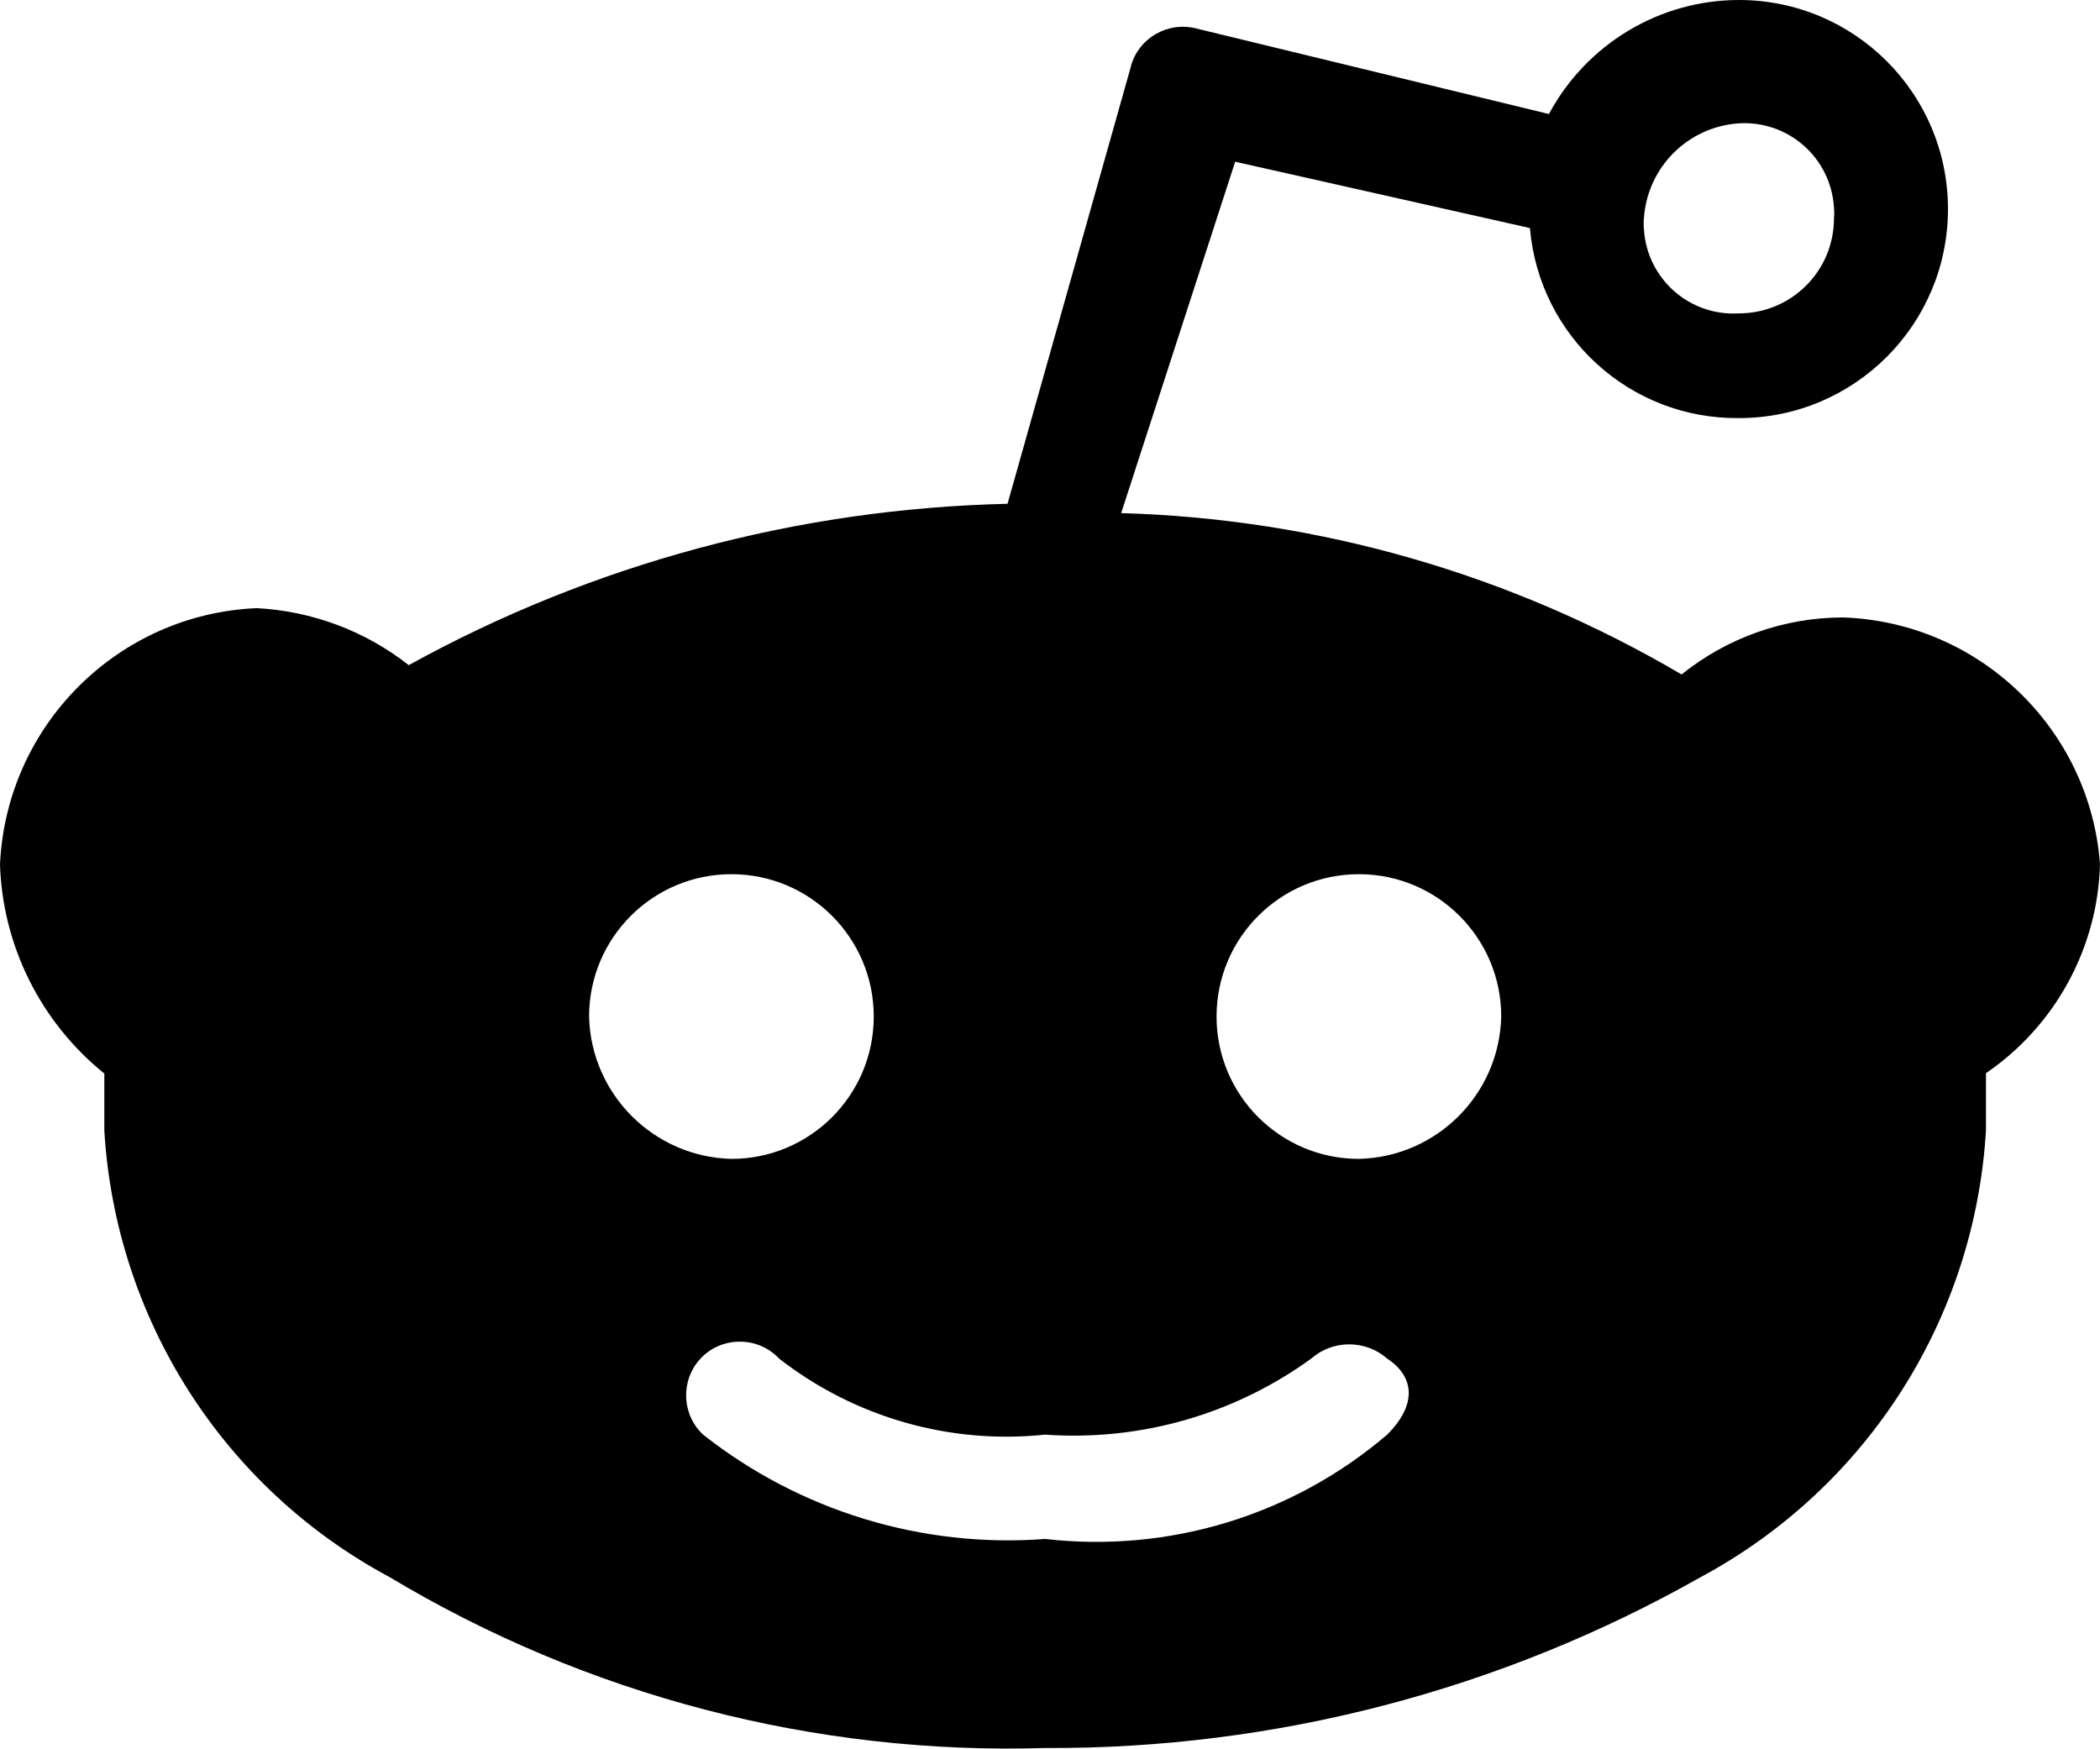
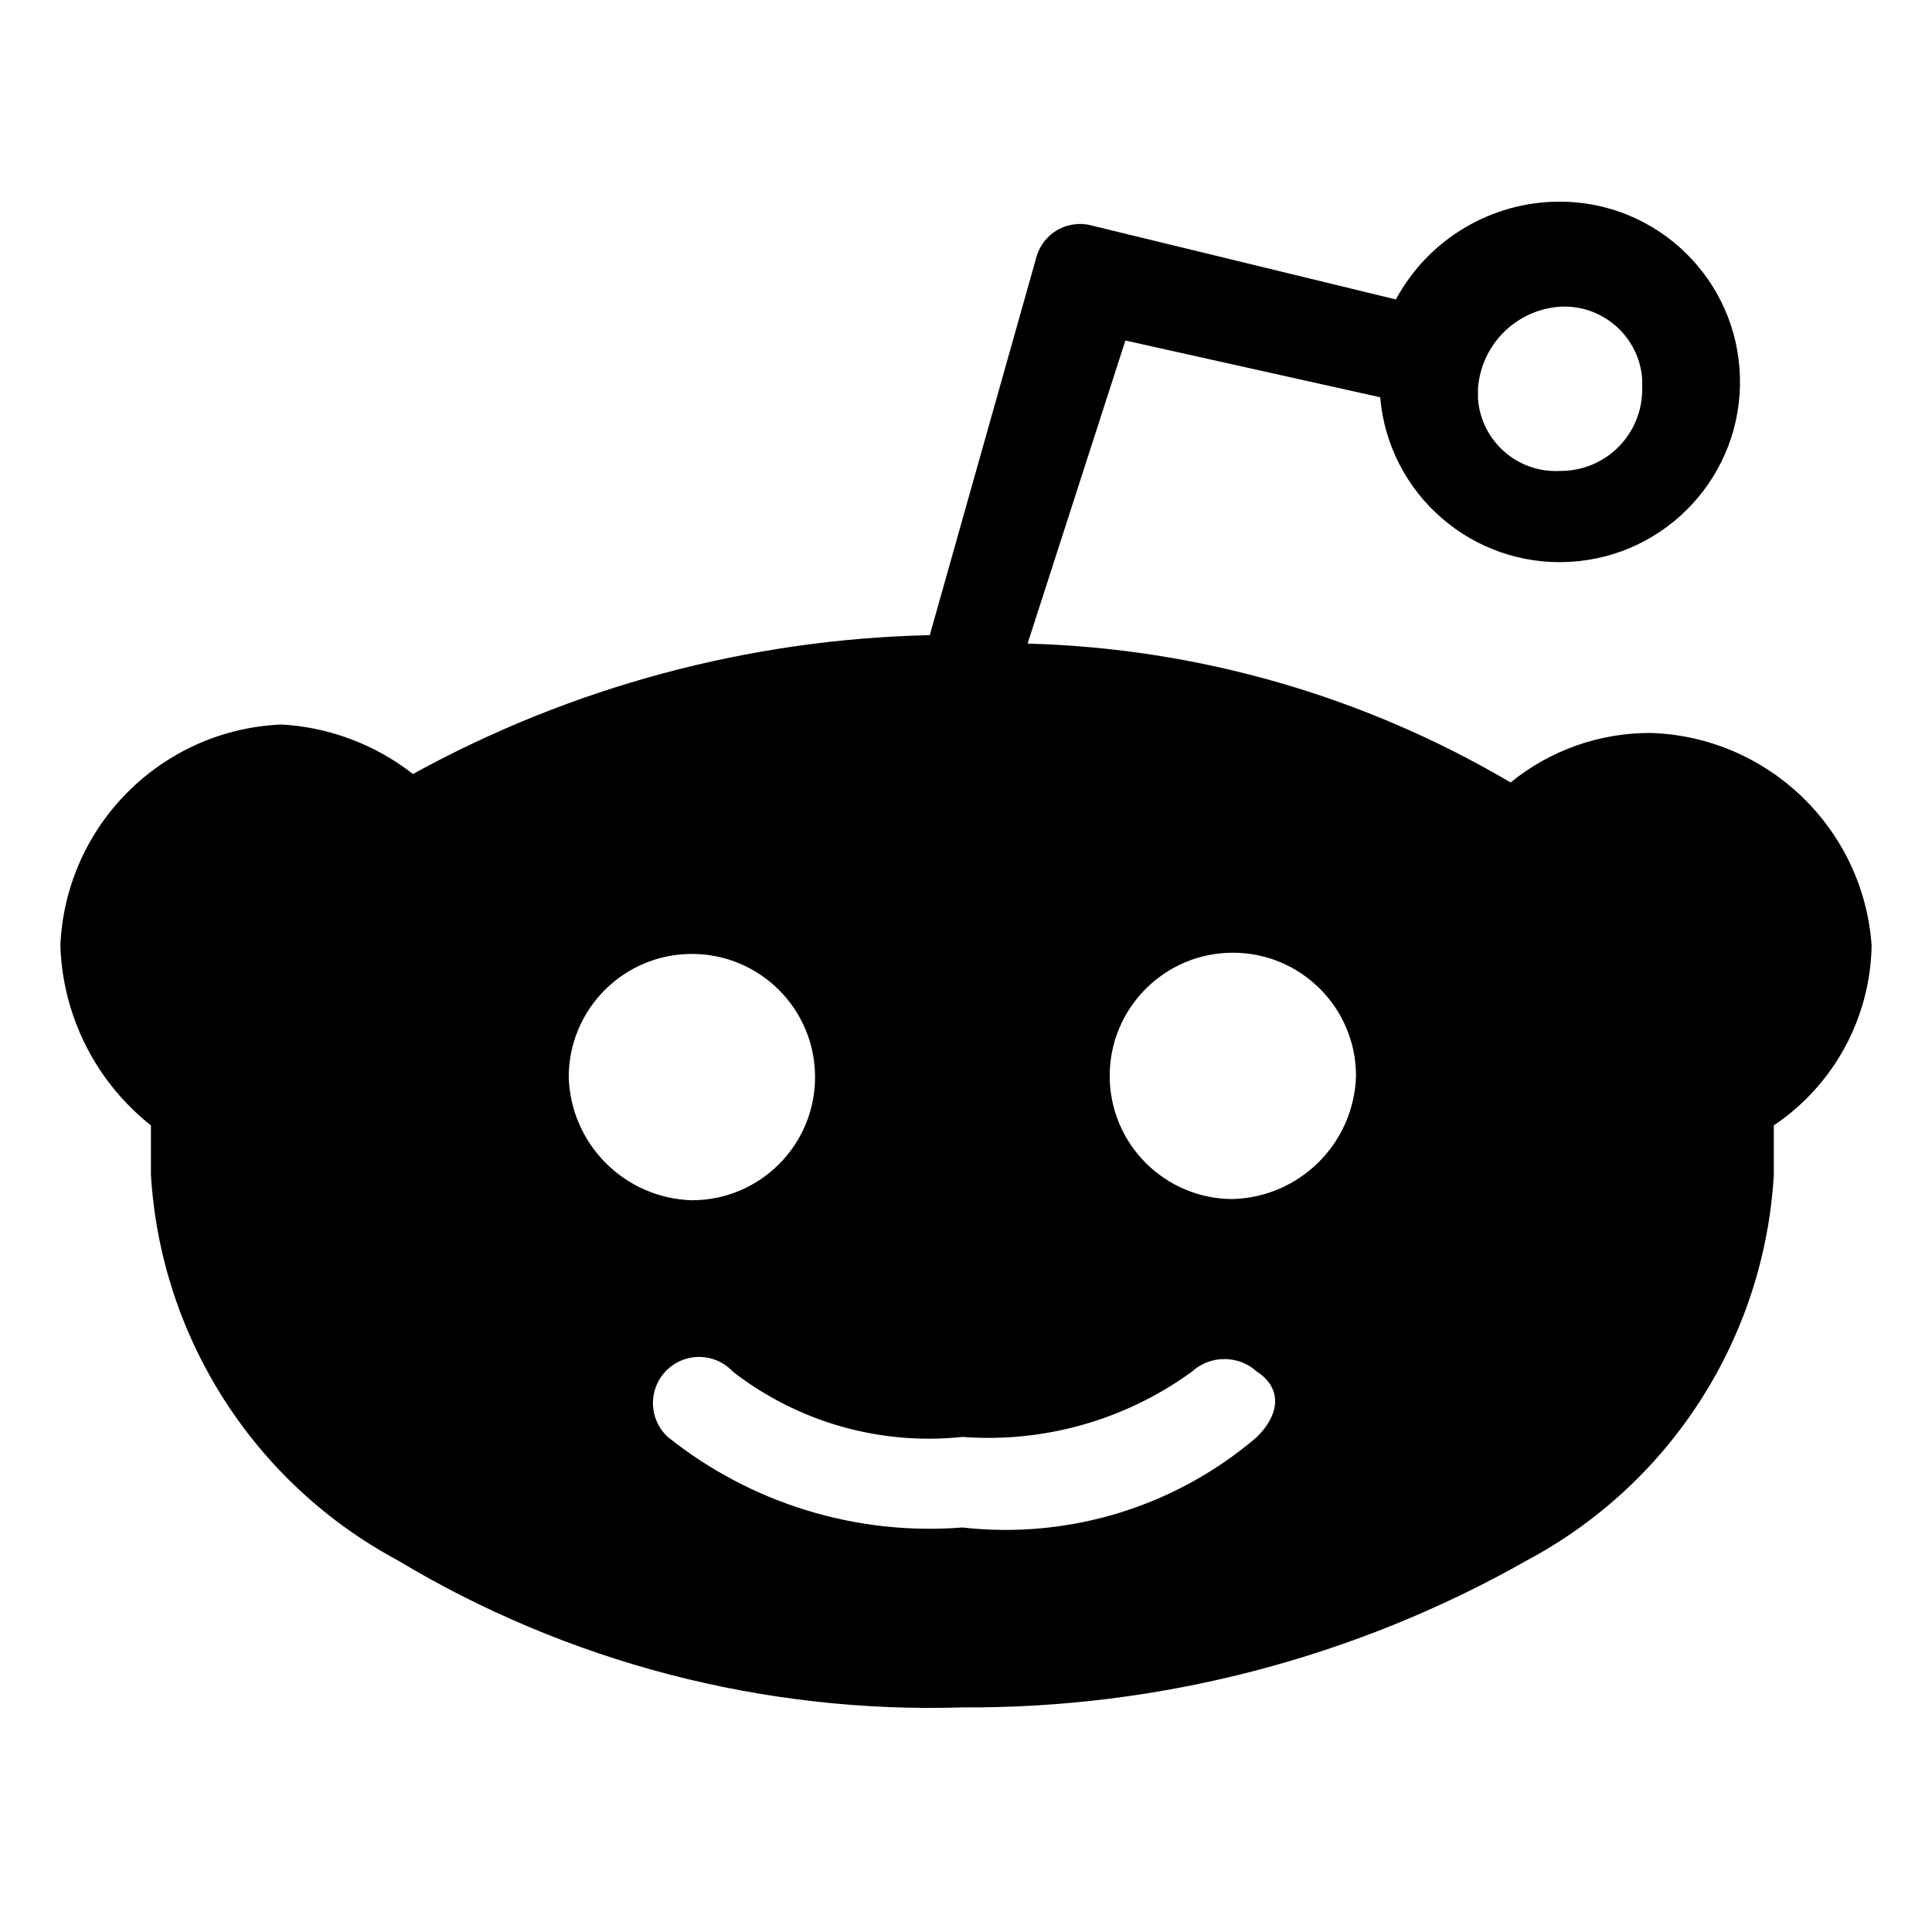
- <svg xmlns="http://www.w3.org/2000/svg" version="1.1" id="Layer_1" x="0px" y="0px" width="563.6px" height="469.3px" viewBox="24.2 161.4 563.6 469.3" enable-background="new 24.2 161.4 563.6 469.3" xml:space="preserve">
-   <g transform="translate(950 1130)">
-     <path d="M-431.1-802.9c-15.8,0-31.1,5.4-43.4,15.3c-45.7-26.9-97.5-41.8-150.4-43.3l30.6-94.3l79.1,17.8   c2.5,29.1,26.9,51.3,56.1,51c31,0,56.1-25.1,56.1-56.1s-25.1-56.1-56.1-56.1c-21.3,0-40.9,11.8-51,30.6l-94.4-22.9   c-7.7-2.1-15.7,2.4-17.8,10.1c0,0,0,0,0,0.1l-33.1,117.3c-56.3,1.3-111.4,16.1-160.7,43.3c-11.7-9.2-25.9-14.5-40.8-15.3   c-37.3,1.6-67.2,31.5-68.9,68.8c0.7,21.9,11,42.4,28,56.1v15.3c3,50.5,31.9,95.9,76.5,119.8c53,31.8,114.1,47.8,176,45.9   c61.6,0.3,122.3-15.5,176-45.9c44.6-24,73.5-69.3,76.5-119.9v-15.3c18.6-12.7,30-33.6,30.6-56.1   C-364.9-773-394.6-801.6-431.1-802.9z M-459.1-935.5c13.3-0.8,24.7,9.3,25.5,22.6c0.1,1,0.1,1.9,0,2.9c0,14.1-11.4,25.5-25.5,25.5   c-13.3,0.8-24.7-9.3-25.5-22.6c-0.1-1-0.1-1.9,0-2.9C-483.7-923.7-472.8-934.6-459.1-935.5z M-767.7-695.8   c0-21.1,17.1-38.2,38.2-38.2c21.1,0,38.2,17.1,38.2,38.2c0,21.1-17.1,38.2-38.2,38.2C-750.3-658.1-767.2-674.9-767.7-695.8z    M-553.5-583.6c-25.4,21.7-58.6,31.8-91.8,28l0,0c-33,2.5-65.8-7.5-91.8-28c-5.8-5.4-6.1-14.6-0.7-20.4c5.4-5.8,14.6-6.1,20.4-0.7   c0.2,0.2,0.5,0.4,0.7,0.7c20.3,15.8,45.9,23.1,71.4,20.4l0,0c25.5,1.8,50.7-5.4,71.4-20.4c5.8-5.1,14.6-5.1,20.4,0   C-545.8-598.9-545.8-591.3-553.5-583.6L-553.5-583.6z M-561.1-657.6c-21.1,0-38.2-17.1-38.2-38.2c0-21.1,17.1-38.2,38.2-38.2   c21.1,0,38.2,17.1,38.2,38.2C-523.4-674.9-540.2-658.1-561.1-657.6L-561.1-657.6z" />
-   </g>
+ <svg xmlns="http://www.w3.org/2000/svg" viewBox="0 0 160 160">
+   <path d="M136.7,60.7a18.265,18.265,0,0,0-11.6,4.1,83.108,83.108,0,0,0-40-11.5l8.1-25.1,21.1,4.7a14.927,14.927,0,1,0,14.9-16.2,15.418,15.418,0,0,0-13.6,8.1L90.5,18.7a3.75,3.75,0,0,0-4.7,2.7h0L77,52.6A93.15,93.15,0,0,0,34.2,64.1,19.471,19.471,0,0,0,23.3,60,19.137,19.137,0,0,0,5,78.3a19.777,19.777,0,0,0,7.5,14.9v4.1a38.88,38.88,0,0,0,20.4,31.9,85.678,85.678,0,0,0,46.8,12.2,93.7,93.7,0,0,0,46.8-12.2,38.741,38.741,0,0,0,20.4-31.9V93.2A18.324,18.324,0,0,0,155,78.3,18.952,18.952,0,0,0,136.7,60.7Zm-7.5-35.3a6.459,6.459,0,0,1,6.8,6v.8a6.744,6.744,0,0,1-6.8,6.8,6.459,6.459,0,0,1-6.8-6v-.8A7.312,7.312,0,0,1,129.2,25.4ZM47.1,89.2A10.2,10.2,0,1,1,57.3,99.4,10.514,10.514,0,0,1,47.1,89.2Zm57,29.8a31.975,31.975,0,0,1-24.4,7.5h0A34.711,34.711,0,0,1,55.3,119a3.821,3.821,0,1,1,5.2-5.6l.2.2a26.476,26.476,0,0,0,19,5.4h0a28.644,28.644,0,0,0,19-5.4,4,4,0,0,1,5.4,0c2,1.3,2,3.4,0,5.4Zm-2-19.7a10.2,10.2,0,1,1,10.2-10.2,10.514,10.514,0,0,1-10.2,10.2Z" />
</svg>
